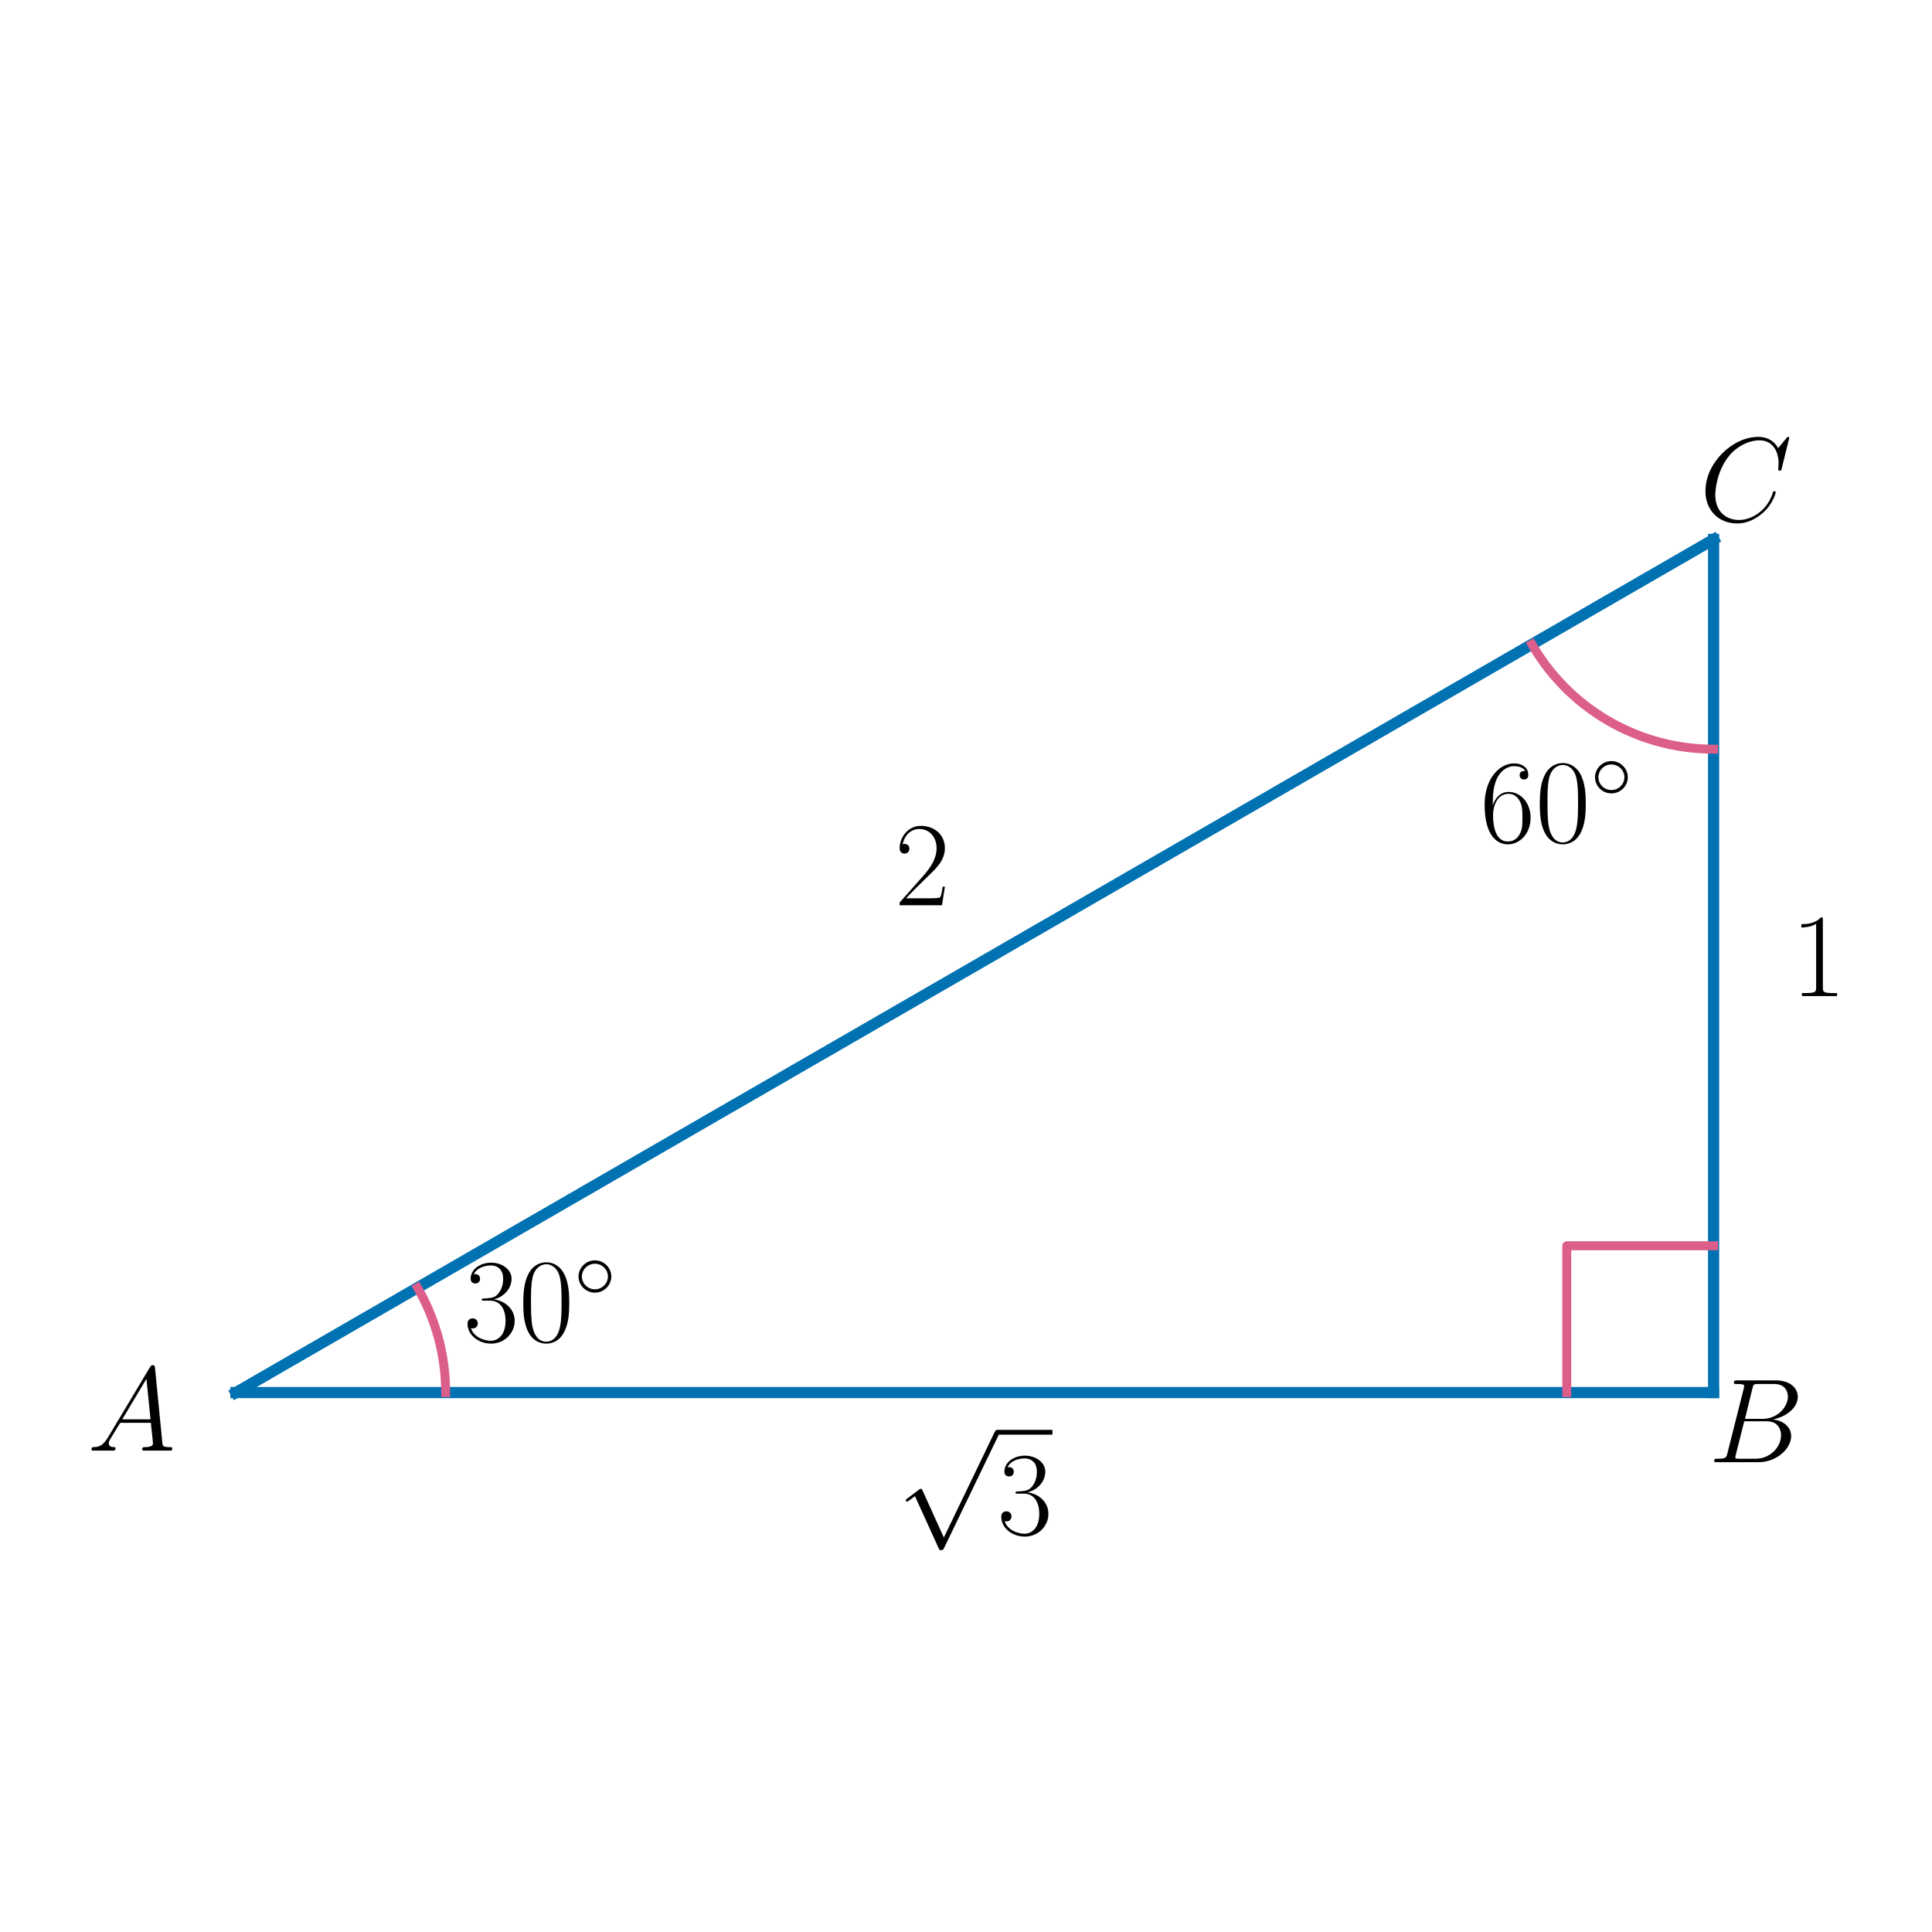
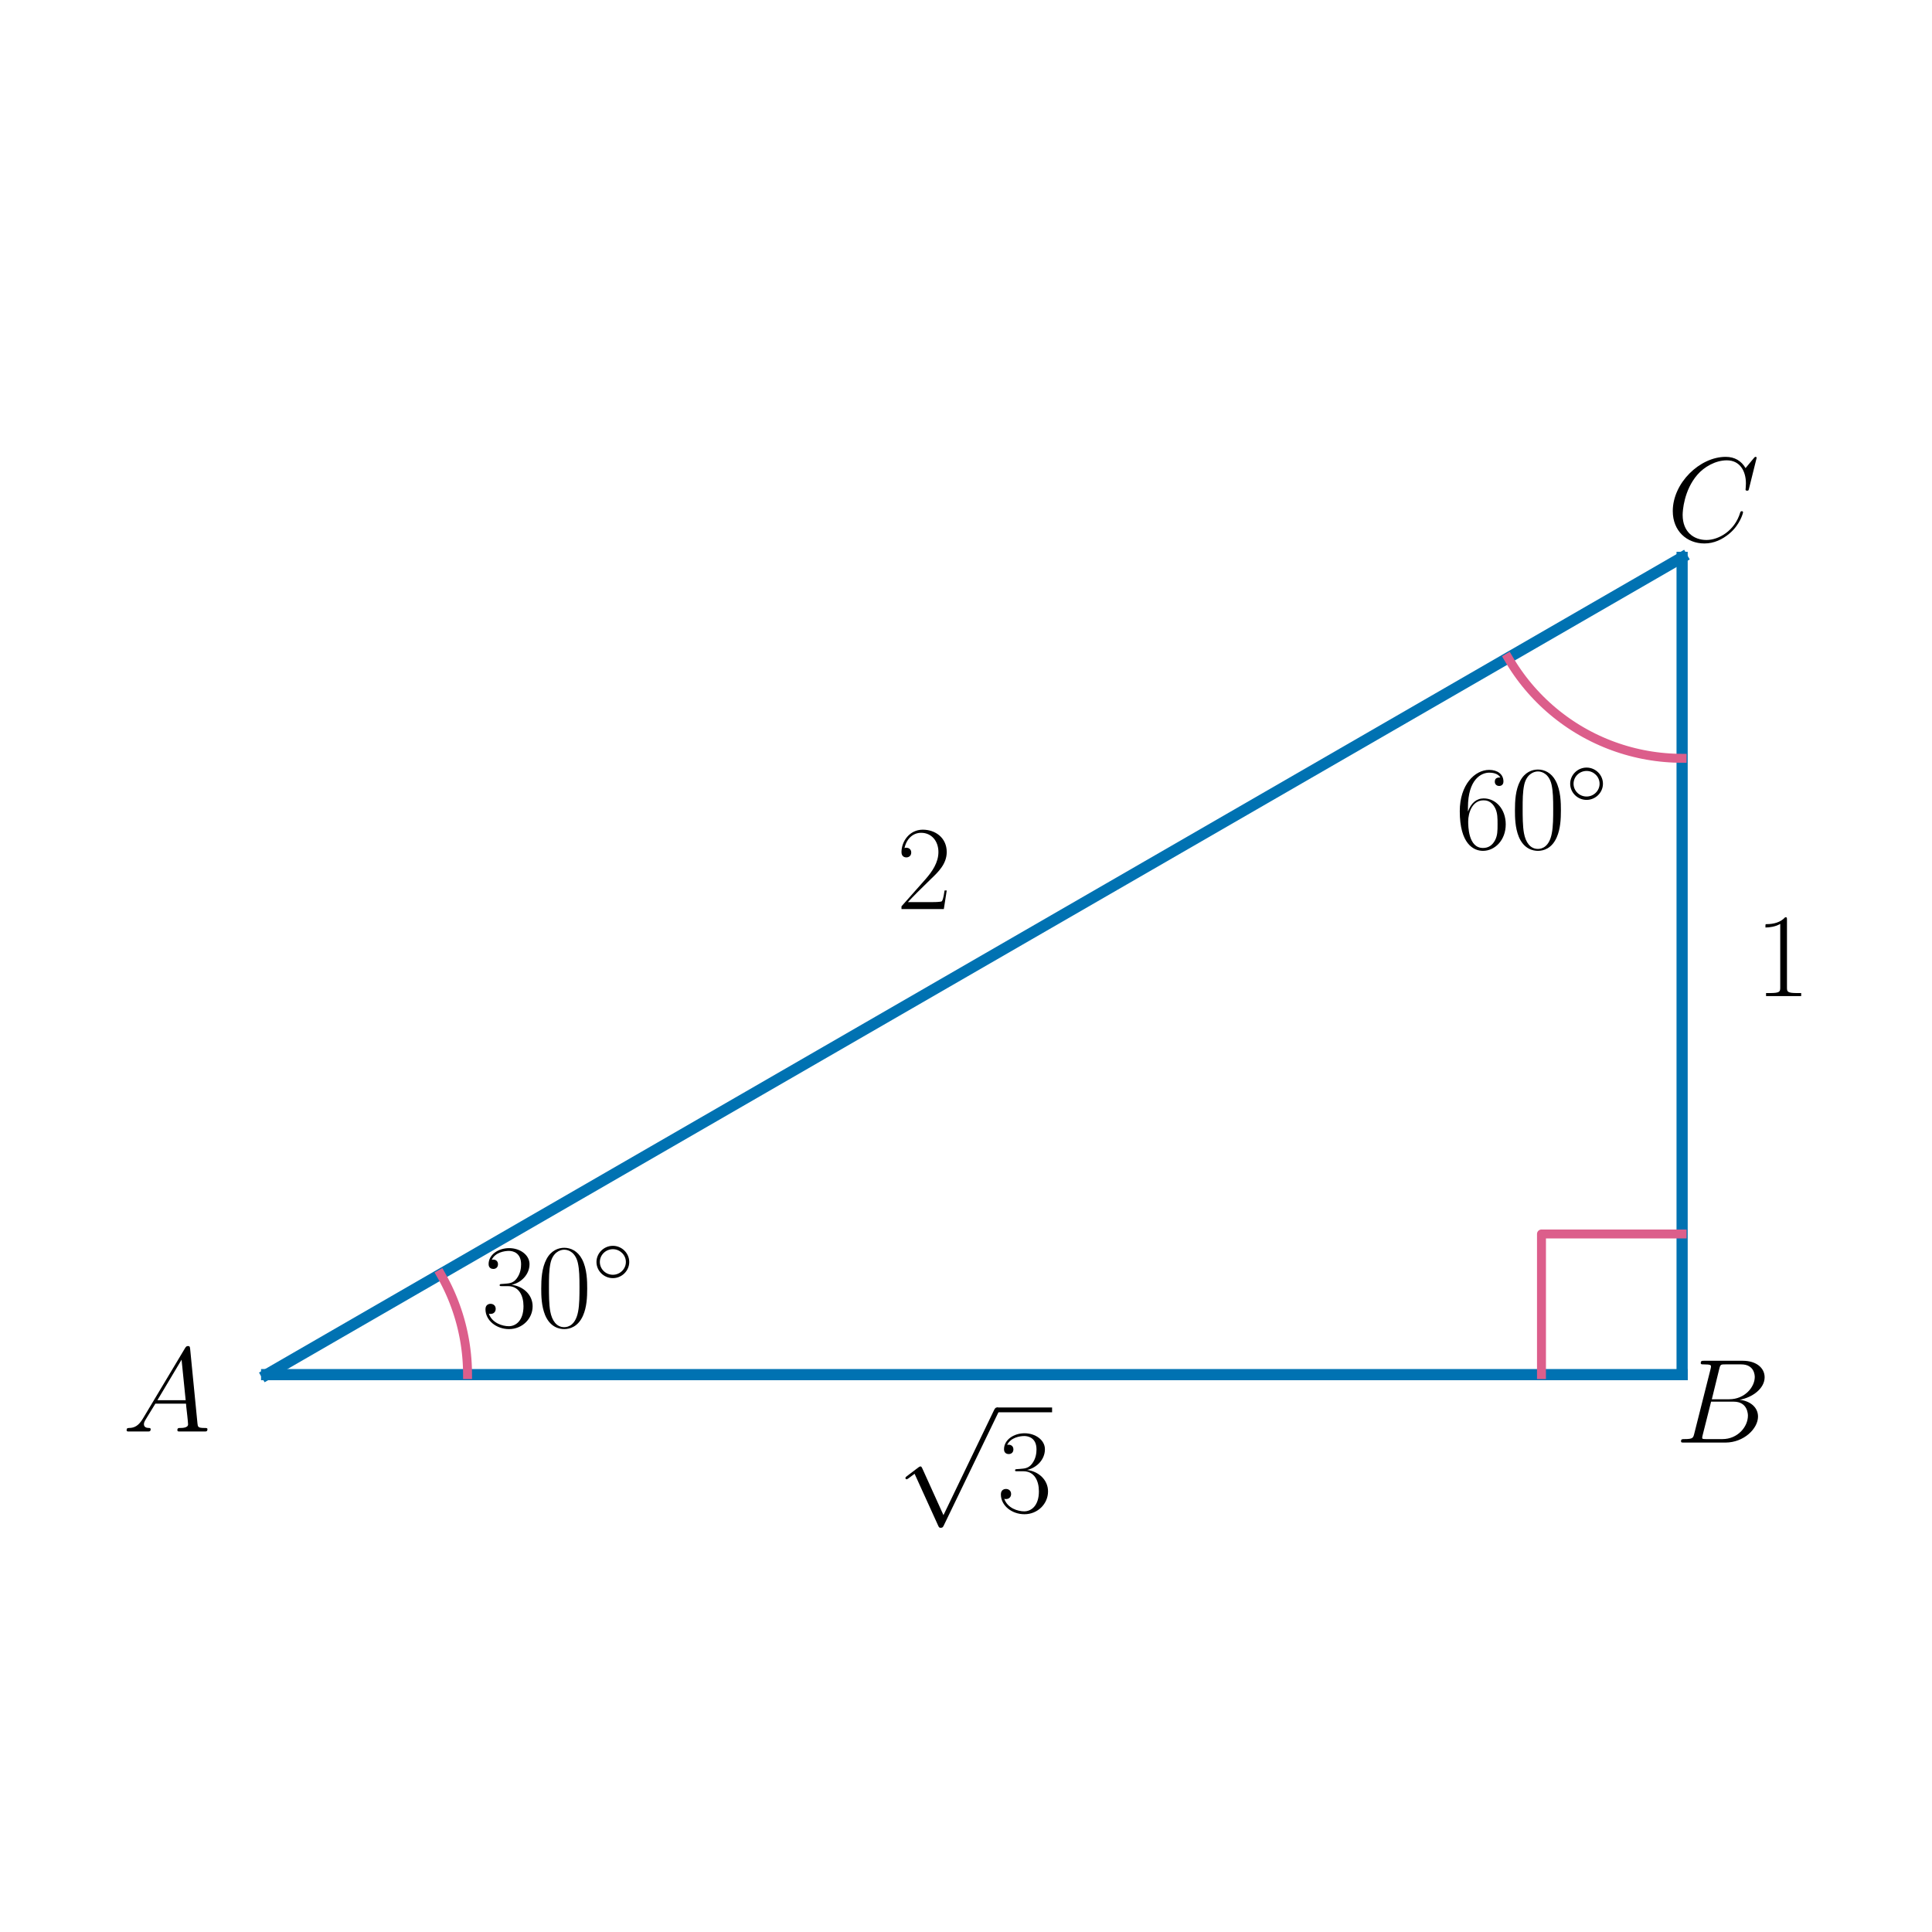
<svg xmlns="http://www.w3.org/2000/svg" xmlns:xlink="http://www.w3.org/1999/xlink" width="432pt" height="432pt" viewBox="0 0 432 432" version="1.1">
  <defs>
    <style type="text/css">*{stroke-linejoin: round; stroke-linecap: butt}</style>
  </defs>
  <g id="figure_1">
    <g id="patch_1">
      <path d="M 0 432  L 432 432  L 432 0  L 0 0  L 0 432  z " style="fill: none" />
    </g>
    <g id="axes_1">
      <g id="line2d_1">
-         <path d="M 52.746 311.383  L 383.163 311.383  " clip-path="url(#pa419aef3b7)" style="fill: none; stroke: #0072b2; stroke-width: 2.5; stroke-linecap: square" />
+         <path d="M 59.62 307.367  L 376.124 307.367  " clip-path="url(#pe62c9089df)" style="fill: none; stroke: #0072b2; stroke-width: 2.5; stroke-linecap: square" />
      </g>
      <g id="line2d_2">
-         <path d="M 383.163 311.383  L 383.163 120.617  " clip-path="url(#pa419aef3b7)" style="fill: none; stroke: #0072b2; stroke-width: 2.5; stroke-linecap: square" />
+         <path d="M 376.124 307.367  L 376.124 124.633  " clip-path="url(#pe62c9089df)" style="fill: none; stroke: #0072b2; stroke-width: 2.5; stroke-linecap: square" />
      </g>
      <g id="line2d_3">
-         <path d="M 383.163 120.617  L 52.746 311.383  " clip-path="url(#pa419aef3b7)" style="fill: none; stroke: #0072b2; stroke-width: 2.5; stroke-linecap: square" />
+         <path d="M 376.124 124.633  L 59.62 307.367  " clip-path="url(#pe62c9089df)" style="fill: none; stroke: #0072b2; stroke-width: 2.5; stroke-linecap: square" />
      </g>
      <g id="line2d_4">
-         <path d="M 99.644 311.383  L 99.641 310.871  L 99.633 310.36  L 99.619 309.849  L 99.599 309.337  L 99.574 308.826  L 99.544 308.316  L 99.507 307.805  L 99.466 307.296  L 99.418 306.786  L 99.365 306.277  L 99.307 305.769  L 99.243 305.262  L 99.173 304.755  L 99.098 304.249  L 99.018 303.744  L 98.932 303.239  L 98.84 302.736  L 98.743 302.234  L 98.64 301.732  L 98.532 301.232  L 98.419 300.734  L 98.3 300.236  L 98.176 299.74  L 98.046 299.245  L 97.911 298.752  L 97.77 298.26  L 97.625 297.769  L 97.473 297.281  L 97.317 296.793  L 97.155 296.308  L 96.988 295.825  L 96.816 295.343  L 96.638 294.863  L 96.455 294.385  L 96.267 293.91  L 96.074 293.436  L 95.876 292.964  L 95.672 292.495  L 95.464 292.028  L 95.25 291.563  L 95.031 291.101  L 94.808 290.641  L 94.579 290.183  L 94.345 289.728  L 94.106 289.276  L 93.863 288.826  L 93.614 288.379  L 93.361 287.934  " clip-path="url(#pa419aef3b7)" style="fill: none; stroke: #dc5e8b; stroke-width: 2; stroke-linecap: square" />
+         <path d="M 104.543 307.367  L 104.541 306.877  L 104.533 306.387  L 104.519 305.897  L 104.501 305.407  L 104.476 304.918  L 104.447 304.429  L 104.412 303.94  L 104.372 303.452  L 104.327 302.964  L 104.276 302.476  L 104.22 301.989  L 104.159 301.503  L 104.092 301.018  L 104.02 300.533  L 103.943 300.049  L 103.861 299.566  L 103.773 299.084  L 103.68 298.603  L 103.582 298.123  L 103.478 297.644  L 103.37 297.166  L 103.256 296.689  L 103.137 296.214  L 103.013 295.74  L 102.883 295.267  L 102.749 294.796  L 102.609 294.326  L 102.464 293.858  L 102.314 293.392  L 102.159 292.927  L 101.999 292.464  L 101.834 292.002  L 101.664 291.543  L 101.489 291.085  L 101.309 290.629  L 101.124 290.176  L 100.934 289.724  L 100.739 289.274  L 100.539 288.827  L 100.334 288.382  L 100.125 287.939  L 99.91 287.498  L 99.691 287.06  L 99.467 286.624  L 99.239 286.19  L 99.005 285.759  L 98.767 285.331  L 98.525 284.905  " clip-path="url(#pe62c9089df)" style="fill: none; stroke: #dc5e8b; stroke-width: 2; stroke-linecap: square" />
      </g>
      <g id="line2d_5">
-         <path d="M 350.334 311.383  L 350.334 278.555  L 383.163 278.555  " clip-path="url(#pa419aef3b7)" style="fill: none; stroke: #dc5e8b; stroke-width: 2; stroke-linecap: square" />
+         <path d="M 344.678 307.367  L 344.678 275.921  L 376.124 275.921  " clip-path="url(#pe62c9089df)" style="fill: none; stroke: #dc5e8b; stroke-width: 2; stroke-linecap: square" />
      </g>
      <g id="line2d_6">
-         <path d="M 342.548 144.066  L 343.069 144.946  L 343.609 145.815  L 344.168 146.672  L 344.746 147.516  L 345.342 148.348  L 345.956 149.167  L 346.588 149.971  L 347.237 150.762  L 347.903 151.539  L 348.586 152.301  L 349.285 153.047  L 350.001 153.779  L 350.732 154.494  L 351.479 155.194  L 352.241 155.877  L 353.017 156.543  L 353.808 157.192  L 354.613 157.824  L 355.431 158.438  L 356.263 159.033  L 357.108 159.611  L 357.964 160.17  L 358.833 160.711  L 359.714 161.232  L 360.605 161.734  L 361.508 162.216  L 362.42 162.678  L 363.343 163.121  L 364.275 163.543  L 365.216 163.945  L 366.165 164.326  L 367.123 164.687  L 368.088 165.026  L 369.06 165.344  L 370.039 165.641  L 371.025 165.917  L 372.016 166.171  L 373.012 166.403  L 374.013 166.614  L 375.019 166.802  L 376.028 166.969  L 377.041 167.114  L 378.057 167.236  L 379.075 167.336  L 380.095 167.414  L 381.117 167.47  L 382.14 167.504  L 383.163 167.515  " clip-path="url(#pa419aef3b7)" style="fill: none; stroke: #dc5e8b; stroke-width: 2; stroke-linecap: square" />
+         <path d="M 337.22 147.095  L 337.719 147.938  L 338.236 148.77  L 338.772 149.591  L 339.325 150.4  L 339.896 151.197  L 340.484 151.981  L 341.089 152.752  L 341.711 153.509  L 342.349 154.253  L 343.003 154.983  L 343.673 155.698  L 344.359 156.399  L 345.059 157.084  L 345.775 157.754  L 346.504 158.408  L 347.248 159.046  L 348.006 159.668  L 348.777 160.273  L 349.561 160.861  L 350.357 161.432  L 351.166 161.985  L 351.987 162.521  L 352.819 163.038  L 353.663 163.538  L 354.517 164.018  L 355.381 164.48  L 356.255 164.924  L 357.139 165.347  L 358.032 165.752  L 358.933 166.137  L 359.842 166.502  L 360.76 166.847  L 361.684 167.172  L 362.616 167.477  L 363.553 167.762  L 364.497 168.026  L 365.447 168.269  L 366.401 168.491  L 367.36 168.693  L 368.323 168.874  L 369.29 169.033  L 370.261 169.172  L 371.234 169.289  L 372.209 169.385  L 373.186 169.46  L 374.165 169.514  L 375.144 169.546  L 376.124 169.556  " clip-path="url(#pe62c9089df)" style="fill: none; stroke: #dc5e8b; stroke-width: 2; stroke-linecap: square" />
      </g>
      <g id="text_1">
-         <g transform="translate(200.5782 343.0493) scale(0.27 -0.27)">
+         <g transform="translate(200.4959 338.0459) scale(0.27 -0.27)">
          <defs>
            <path id="CMSY10-70" d="M 2490 -5472  L 1363 -2982  C 1318 -2880 1286 -2880 1267 -2880  C 1261 -2880 1229 -2880 1158 -2931  L 550 -3392  C 467 -3456 467 -3475 467 -3494  C 467 -3526 486 -3565 531 -3565  C 570 -3565 678 -3475 749 -3424  C 787 -3393 883 -3323 954 -3271  L 2214 -6042  C 2259 -6144 2291 -6144 2349 -6144  C 2445 -6144 2464 -6106 2509 -6016  L 5414 0  C 5459 90 5459 115 5459 128  C 5459 192 5408 256 5331 256  C 5280 256 5235 224 5184 122  L 2490 -5472  z " transform="scale(0.015625)" />
            <path id="CMR17-33" d="M 1414 2157  C 1984 2157 2234 1662 2234 1090  C 2234 320 1824 25 1453 25  C 1114 25 563 194 390 693  C 422 680 454 680 486 680  C 640 680 755 782 755 948  C 755 1133 614 1216 486 1216  C 378 1216 211 1165 211 926  C 211 335 787 -128 1466 -128  C 2176 -128 2720 430 2720 1085  C 2720 1707 2208 2157 1600 2227  C 2086 2328 2554 2756 2554 3329  C 2554 3820 2048 4179 1472 4179  C 890 4179 378 3829 378 3329  C 378 3110 544 3072 627 3072  C 762 3072 877 3155 877 3321  C 877 3486 762 3569 627 3569  C 602 3569 570 3569 544 3557  C 730 3959 1235 4032 1459 4032  C 1683 4032 2106 3925 2106 3320  C 2106 3143 2080 2828 1862 2550  C 1670 2304 1453 2304 1242 2284  C 1210 2284 1062 2269 1037 2269  C 992 2263 966 2257 966 2208  C 966 2163 973 2157 1101 2157  L 1414 2157  z " transform="scale(0.015625)" />
          </defs>
          <use xlink:href="#CMSY10-70" transform="translate(0 82.42146) scale(0.996264)" />
          <use xlink:href="#CMR17-33" transform="translate(83.02225 0) scale(0.996264)" />
          <path d="M 83.022 82.421  L 128.713 82.421  L 128.713 86.406  L 83.022 86.406  L 83.022 82.421  z " />
        </g>
      </g>
      <g id="text_2">
-         <g transform="translate(400.4433 222.7239) scale(0.27 -0.27)">
+         <g transform="translate(392.4175 222.7239) scale(0.27 -0.27)">
          <defs>
            <path id="CMR17-31" d="M 1702 4058  C 1702 4192 1696 4192 1606 4192  C 1357 3916 979 3827 621 3827  C 602 3827 570 3827 563 3808  C 557 3795 557 3782 557 3648  C 755 3648 1088 3686 1344 3839  L 1344 461  C 1344 236 1331 160 781 160  L 589 160  L 589 0  C 896 0 1216 0 1523 0  C 1830 0 2150 0 2458 0  L 2458 160  L 2266 160  C 1715 160 1702 230 1702 458  L 1702 4058  z " transform="scale(0.015625)" />
          </defs>
          <use xlink:href="#CMR17-31" transform="scale(0.996264)" />
        </g>
      </g>
      <g id="text_3">
-         <g transform="translate(200.0618 202.4166) scale(0.27 -0.27)">
+         <g transform="translate(200.4731 203.2716) scale(0.27 -0.27)">
          <defs>
            <path id="CMR17-32" d="M 2669 989  L 2554 989  C 2490 536 2438 459 2413 420  C 2381 369 1920 369 1830 369  L 602 369  C 832 619 1280 1072 1824 1597  C 2214 1967 2669 2402 2669 3035  C 2669 3790 2067 4224 1395 4224  C 691 4224 262 3604 262 3030  C 262 2780 448 2748 525 2748  C 589 2748 781 2787 781 3010  C 781 3207 614 3264 525 3264  C 486 3264 448 3258 422 3245  C 544 3790 915 4058 1306 4058  C 1862 4058 2227 3617 2227 3035  C 2227 2479 1901 2000 1536 1584  L 262 146  L 262 0  L 2515 0  L 2669 989  z " transform="scale(0.015625)" />
          </defs>
          <use xlink:href="#CMR17-32" transform="scale(0.996264)" />
        </g>
      </g>
      <g id="text_4">
-         <g transform="translate(19.53735 324.3599) scale(0.27 -0.27)">
+         <g transform="translate(27.39378 320.0805) scale(0.27 -0.27)">
          <defs>
            <path id="CMMI12-41" d="M 1088 691  C 864 314 646 186 339 186  C 269 180 218 180 218 58  C 218 24 250 0 294 0  C 410 0 698 0 813 0  C 998 0 1203 0 1382 0  C 1421 0 1498 0 1498 122  C 1498 180 1446 186 1408 186  C 1261 186 1139 236 1139 388  C 1139 476 1178 546 1261 685  L 1747 1479  L 3379 1479  C 3386 1423 3386 1373 3392 1316  C 3411 1152 3488 495 3488 376  C 3488 186 3162 186 3059 186  C 2989 186 2918 186 2918 70  C 2918 0 2976 0 3014 0  C 3123 0 3251 0 3360 0  L 3725 0  C 4115 0 4397 0 4403 0  C 4448 0 4518 0 4518 122  C 4518 186 4461 186 4365 186  C 4013 186 4006 244 3987 434  L 3597 4404  C 3584 4531 3558 4544 3488 4544  C 3424 4544 3386 4531 3328 4435  L 1088 691  z M 1856 1664  L 3142 3819  L 3360 1664  L 1856 1664  z " transform="scale(0.015625)" />
          </defs>
          <use xlink:href="#CMMI12-41" transform="scale(0.996264)" />
        </g>
      </g>
      <g id="text_5">
-         <g transform="translate(382.0011 326.95) scale(0.27 -0.27)">
+         <g transform="translate(374.5904 322.5616) scale(0.27 -0.27)">
          <defs>
            <path id="CMMI12-42" d="M 2342 3921  C 2400 4160 2426 4160 2675 4160  L 3507 4160  C 4230 4160 4230 3544 4230 3485  C 4230 2966 3712 2304 2867 2304  L 1946 2304  L 2342 3921  z M 3424 2275  C 4122 2402 4755 2886 4755 3473  C 4755 3970 4314 4352 3590 4352  L 1536 4352  C 1414 4352 1357 4352 1357 4226  C 1357 4160 1414 4160 1510 4160  C 1901 4160 1901 4112 1901 4044  C 1901 4032 1901 3993 1875 3897  L 1011 472  C 954 249 941 185 493 185  C 371 185 307 185 307 70  C 307 0 346 0 474 0  L 2669 0  C 3648 0 4403 739 4403 1383  C 4403 1906 3942 2224 3424 2275  z M 2515 185  L 1651 185  C 1562 185 1549 185 1510 192  C 1440 198 1434 211 1434 261  C 1434 305 1446 343 1459 399  L 1907 2176  L 3110 2176  C 3866 2176 3866 1483 3866 1433  C 3866 828 3309 185 2515 185  z " transform="scale(0.015625)" />
          </defs>
          <use xlink:href="#CMMI12-42" transform="scale(0.996264)" />
        </g>
      </g>
      <g id="text_6">
-         <g transform="translate(379.9937 116.5104) scale(0.27 -0.27)">
+         <g transform="translate(372.692 120.9825) scale(0.27 -0.27)">
          <defs>
            <path id="CMMI12-43" d="M 4781 4423  C 4781 4480 4736 4480 4723 4480  C 4710 4480 4685 4480 4634 4416  L 4192 3882  C 3968 4264 3616 4480 3136 4480  C 1754 4480 320 3088 320 1595  C 320 533 1069 -128 2003 -128  C 2515 -128 2963 88 3334 400  C 3891 863 4058 1481 4058 1531  C 4058 1588 4006 1588 3987 1588  C 3930 1588 3923 1550 3910 1524  C 3616 534 2752 57 2112 57  C 1434 57 845 489 845 1391  C 845 1595 909 2700 1632 3532  C 1984 3939 2586 4295 3194 4295  C 3898 4295 4211 3717 4211 3068  C 4211 2903 4192 2764 4192 2738  C 4192 2681 4256 2681 4275 2681  C 4346 2681 4352 2687 4378 2801  L 4781 4423  z " transform="scale(0.015625)" />
          </defs>
          <use xlink:href="#CMMI12-43" transform="scale(0.996264)" />
        </g>
      </g>
      <g id="text_7">
-         <g transform="translate(103.6522 299.8998) scale(0.27 -0.27)">
+         <g transform="translate(107.665 296.6503) scale(0.27 -0.27)">
          <defs>
            <path id="CMR17-30" d="M 2688 2025  C 2688 2416 2682 3080 2413 3591  C 2176 4039 1798 4198 1466 4198  C 1158 4198 768 4058 525 3597  C 269 3118 243 2524 243 2025  C 243 1661 250 1106 448 619  C 723 -39 1216 -128 1466 -128  C 1760 -128 2208 -7 2470 600  C 2662 1042 2688 1559 2688 2025  z M 1466 -26  C 1056 -26 813 325 723 812  C 653 1188 653 1738 653 2096  C 653 2588 653 2997 736 3387  C 858 3929 1216 4096 1466 4096  C 1728 4096 2067 3923 2189 3400  C 2272 3036 2278 2607 2278 2096  C 2278 1680 2278 1169 2202 792  C 2067 95 1690 -26 1466 -26  z " transform="scale(0.015625)" />
            <path id="CMSY10-e" d="M 2842 1600  C 2842 2277 2272 2828 1600 2828  C 909 2828 352 2264 352 1600  C 352 930 909 372 1600 372  C 2272 372 2842 923 2842 1600  z M 1600 628  C 1043 628 608 1070 608 1600  C 608 2130 1050 2572 1600 2572  C 2131 2572 2586 2142 2586 1600  C 2586 1058 2131 628 1600 628  z " transform="scale(0.015625)" />
          </defs>
          <use xlink:href="#CMR17-33" transform="scale(0.996264)" />
          <use xlink:href="#CMR17-30" transform="translate(45.69048 0) scale(0.996264)" />
          <use xlink:href="#CMSY10-e" transform="translate(91.38095 36.15364) scale(0.697382)" />
        </g>
      </g>
      <g id="text_8">
-         <g transform="translate(330.9455 188.263) scale(0.27 -0.27)">
+         <g transform="translate(325.388 189.714) scale(0.27 -0.27)">
          <defs>
            <path id="CMR17-36" d="M 678 2176  C 678 3690 1395 4032 1811 4032  C 1946 4032 2272 4009 2400 3776  C 2298 3776 2106 3776 2106 3553  C 2106 3381 2246 3323 2336 3323  C 2394 3323 2566 3348 2566 3560  C 2566 3954 2246 4179 1805 4179  C 1043 4179 243 3390 243 1984  C 243 253 966 -128 1478 -128  C 2099 -128 2688 427 2688 1283  C 2688 2081 2170 2662 1517 2662  C 1126 2662 838 2407 678 1960  L 678 2176  z M 1478 25  C 691 25 691 1200 691 1436  C 691 1896 909 2560 1504 2560  C 1613 2560 1926 2560 2138 2120  C 2253 1870 2253 1609 2253 1289  C 2253 944 2253 690 2118 434  C 1978 171 1773 25 1478 25  z " transform="scale(0.015625)" />
          </defs>
          <use xlink:href="#CMR17-36" transform="scale(0.996264)" />
          <use xlink:href="#CMR17-30" transform="translate(45.69048 0) scale(0.996264)" />
          <use xlink:href="#CMSY10-e" transform="translate(91.38095 36.15364) scale(0.697382)" />
        </g>
      </g>
    </g>
  </g>
  <defs>
-     <clipPath id="pa419aef3b7">
-       <rect x="10.8" y="28.221" width="410.4" height="375.558" />
+     <clipPath id="pe62c9089df">
+       <rect x="19.44" y="36.128" width="393.12" height="359.745" />
    </clipPath>
  </defs>
</svg>
